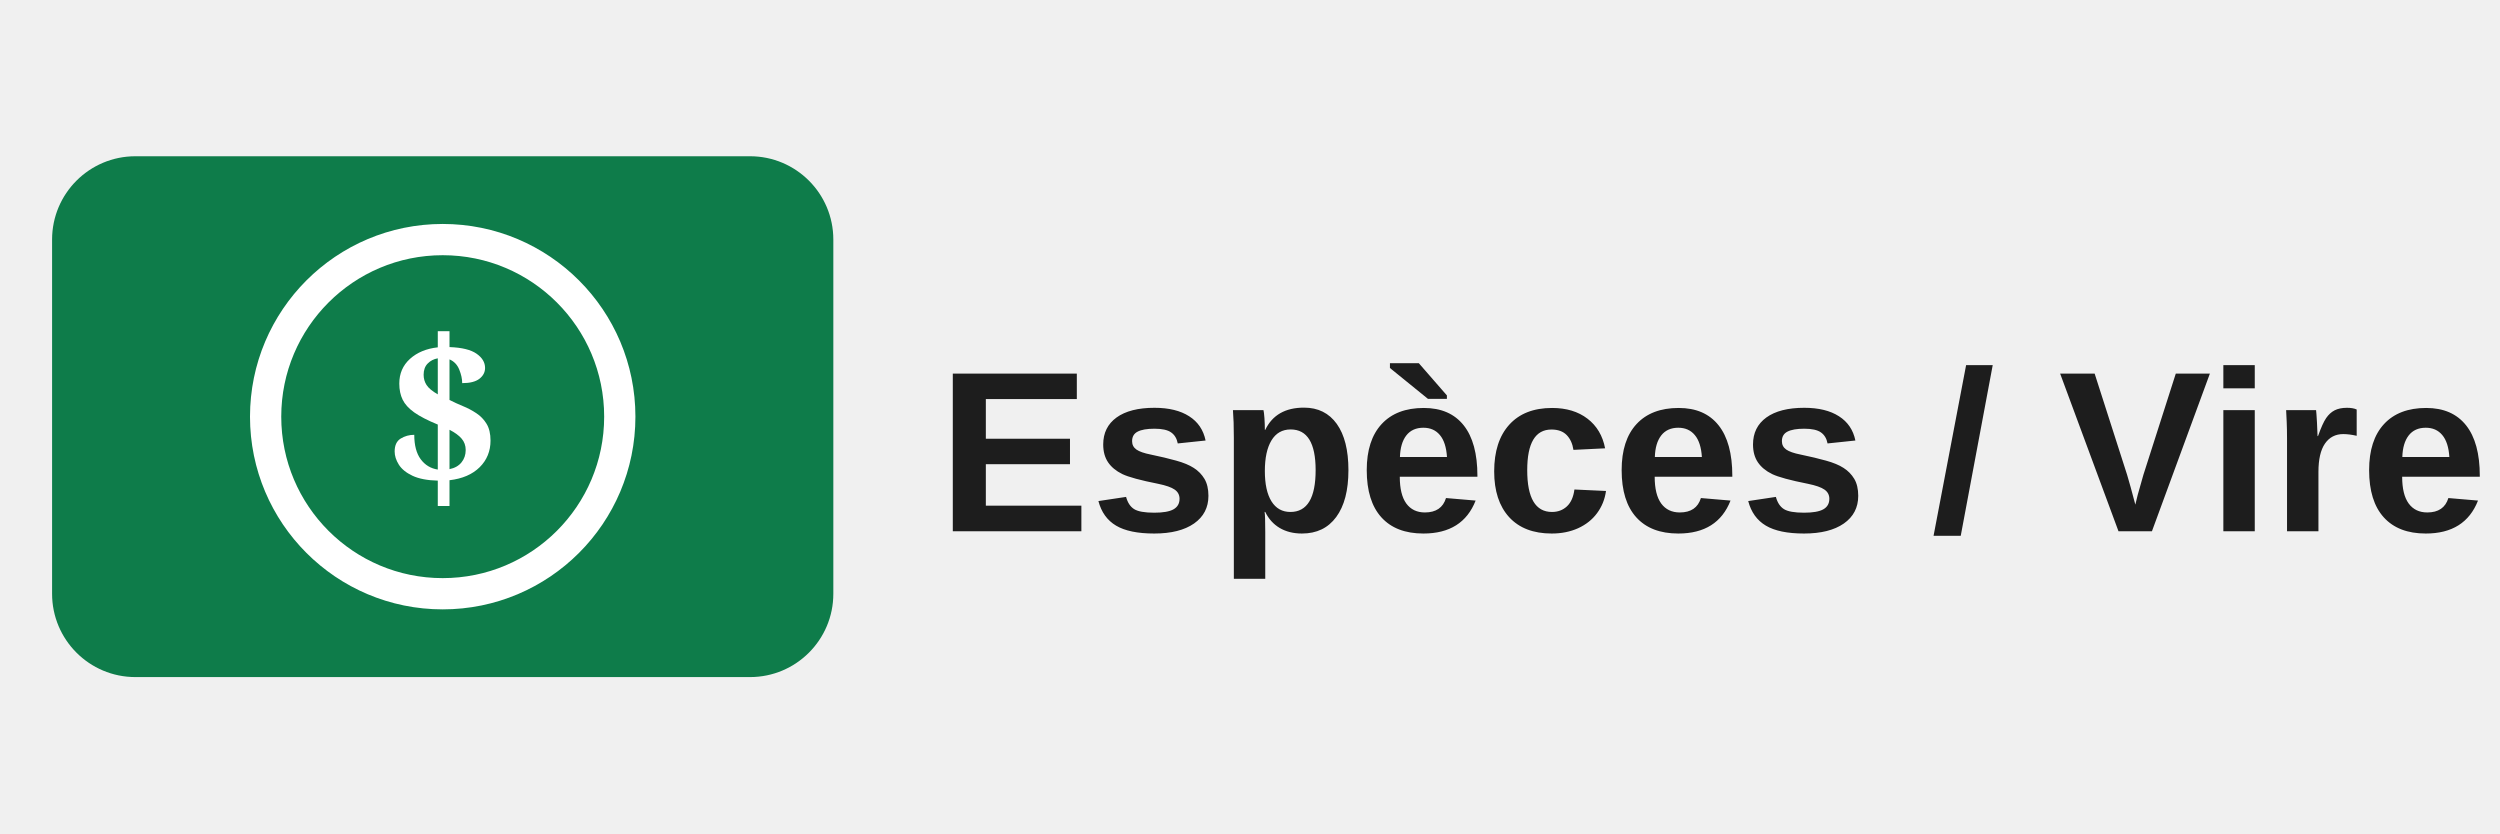
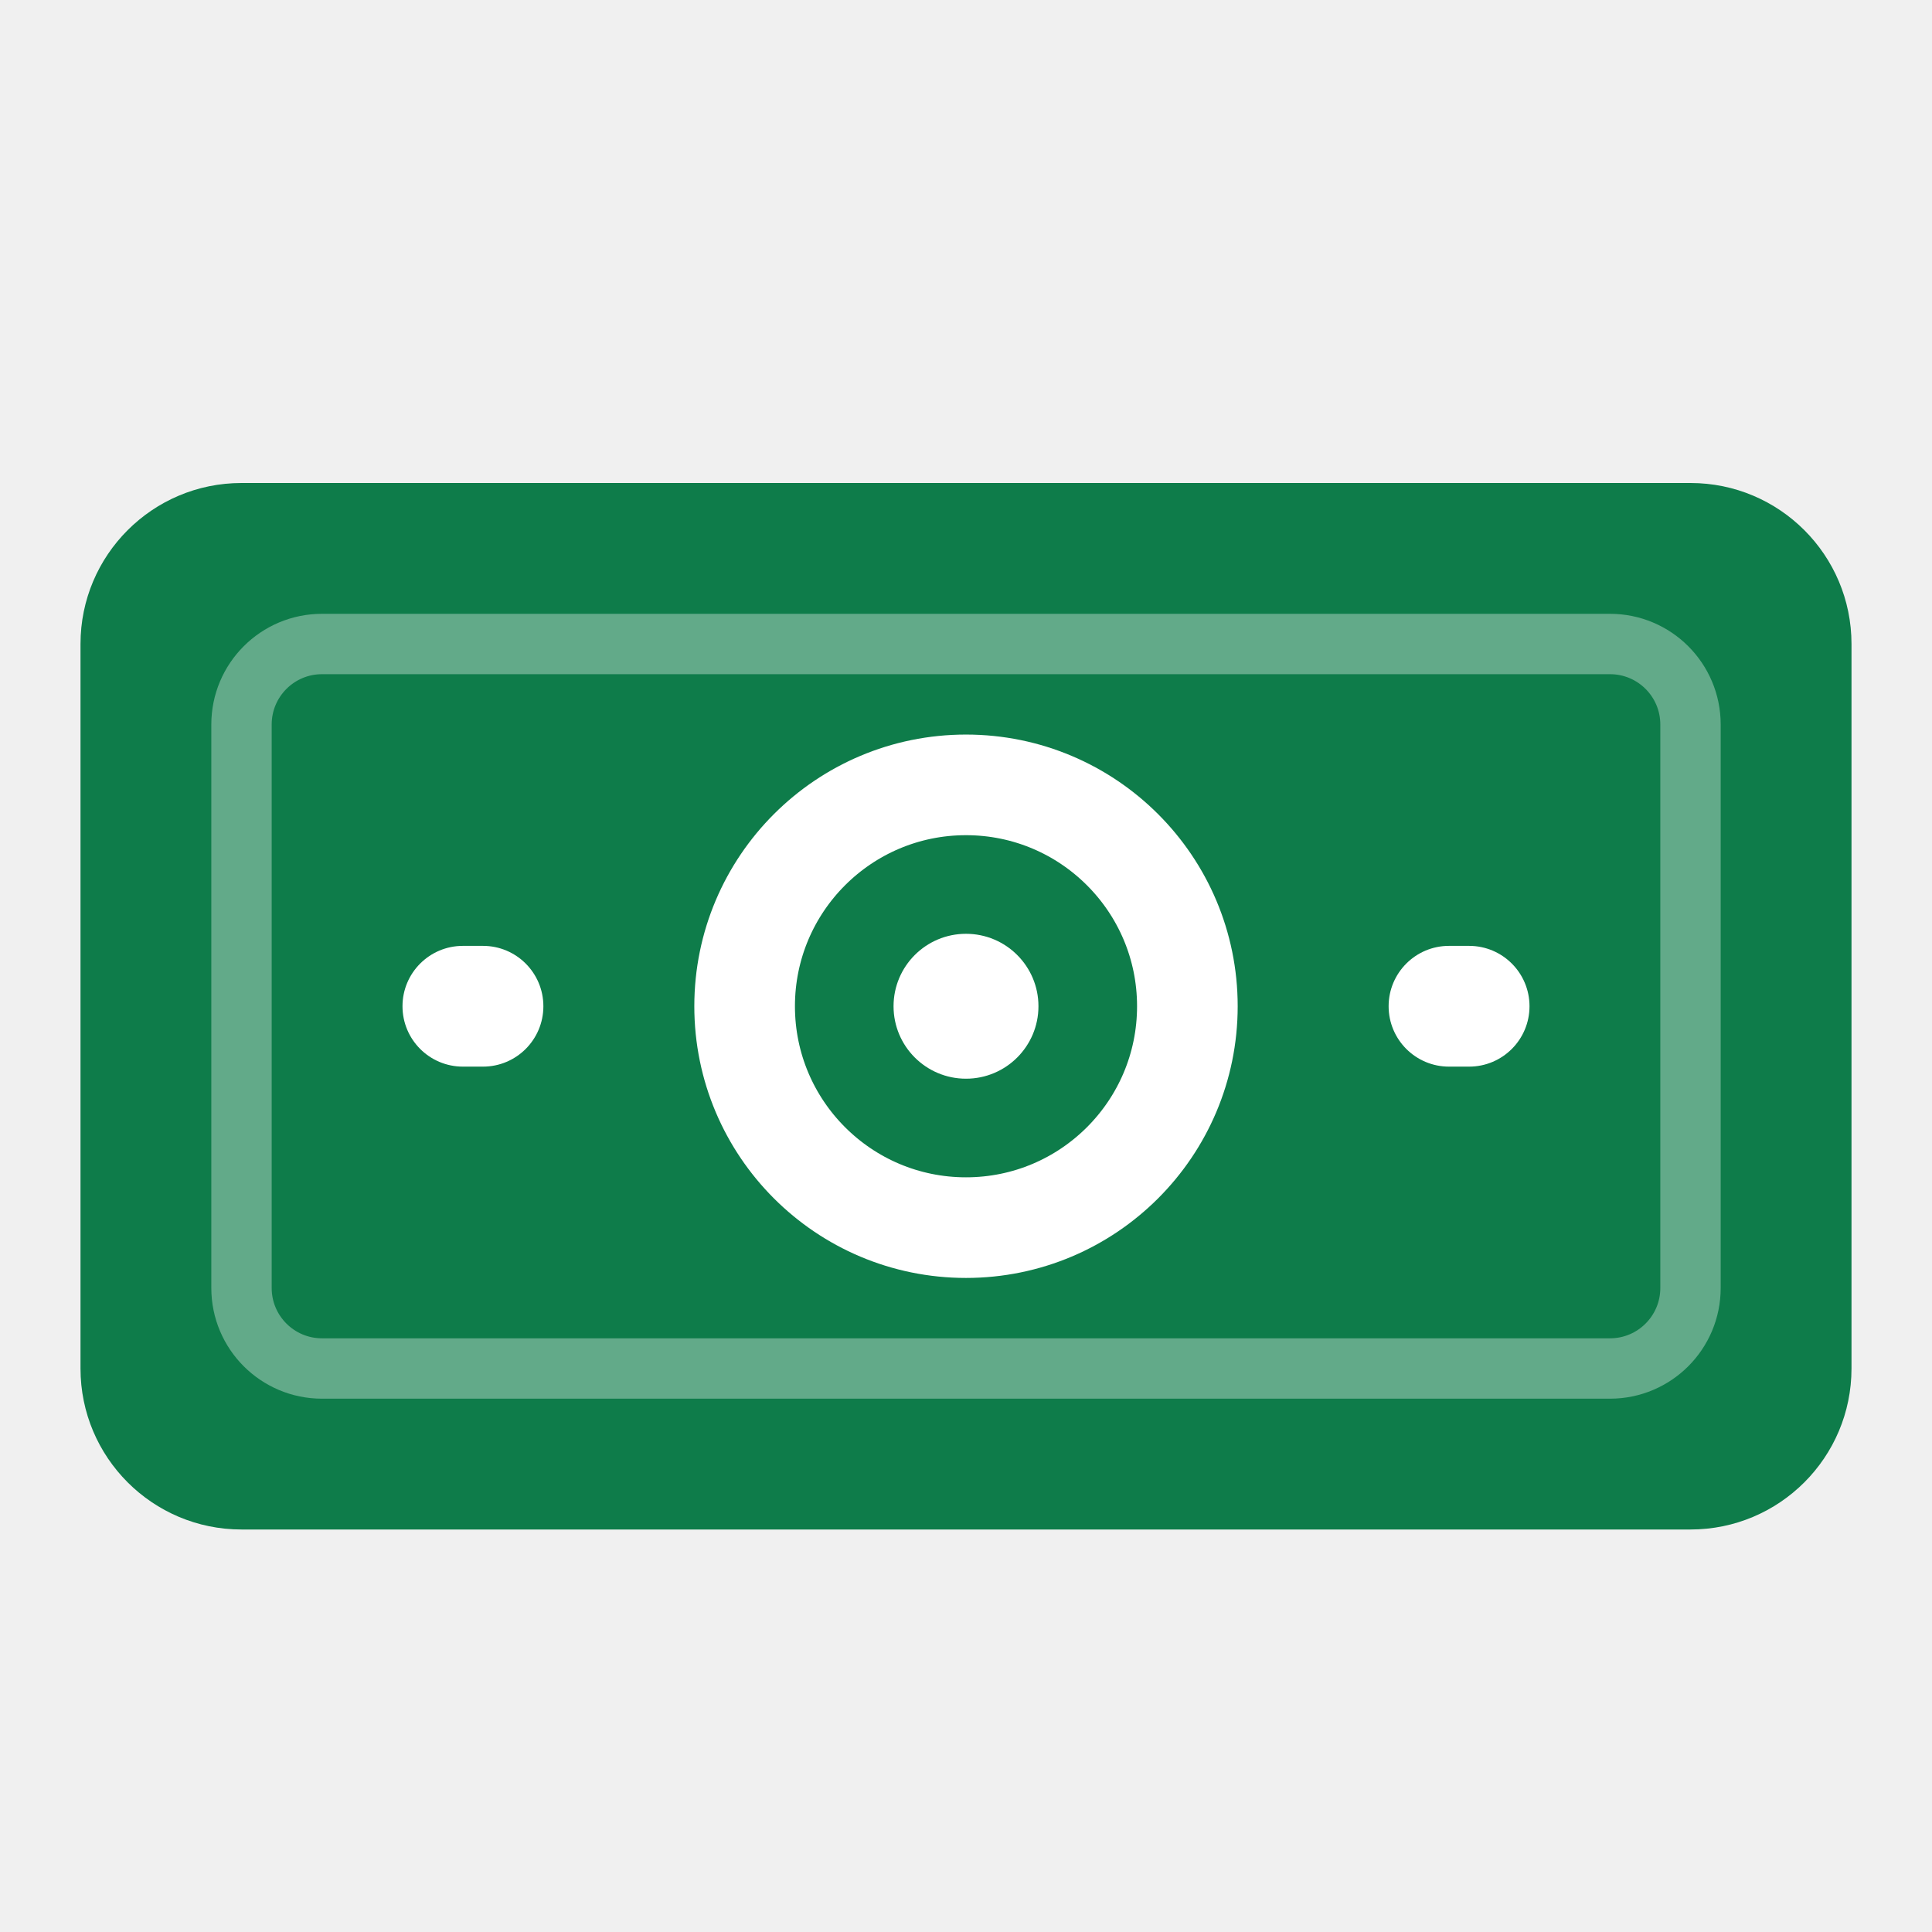
- <svg xmlns="http://www.w3.org/2000/svg" viewBox="0 0 480 160" role="img" aria-label="Paiement manuel">
-   <rect x="10" y="30" width="150" height="100" rx="16" fill="#0E7C4A" />
-   <circle cx="85" cy="80" r="34" fill="none" stroke="#FFFFFF" stroke-width="6" />
-   <text x="85" y="94" font-family="Georgia, serif" font-size="40" font-weight="700" text-anchor="middle" fill="#FFFFFF">$</text>
-   <text x="180" y="102" font-family="Arial, Helvetica, sans-serif" font-size="44" font-weight="800" fill="#1D1D1D">Espèces / Virement</text>
+ <svg xmlns="http://www.w3.org/2000/svg" viewBox="0 0 48 48" role="img" aria-label="Paiement manuel (espèces / virement)">
+   <rect x="2" y="12" width="44" height="26" rx="4" fill="#0E7C4A" />
+   <rect x="6" y="16" width="36" height="18" rx="2" fill="none" stroke="#FFFFFF" stroke-opacity="0.35" stroke-width="1.5" />
+   <circle cx="24" cy="25" r="5.5" fill="none" stroke="#FFFFFF" stroke-width="2.5" />
+   <circle cx="24" cy="25" r="1.8" fill="#FFFFFF" />
+   <rect x="10" y="23.5" width="3.5" height="3" rx="1.5" fill="#FFFFFF" />
+   <rect x="34.5" y="23.5" width="3.5" height="3" rx="1.5" fill="#FFFFFF" />
</svg>
